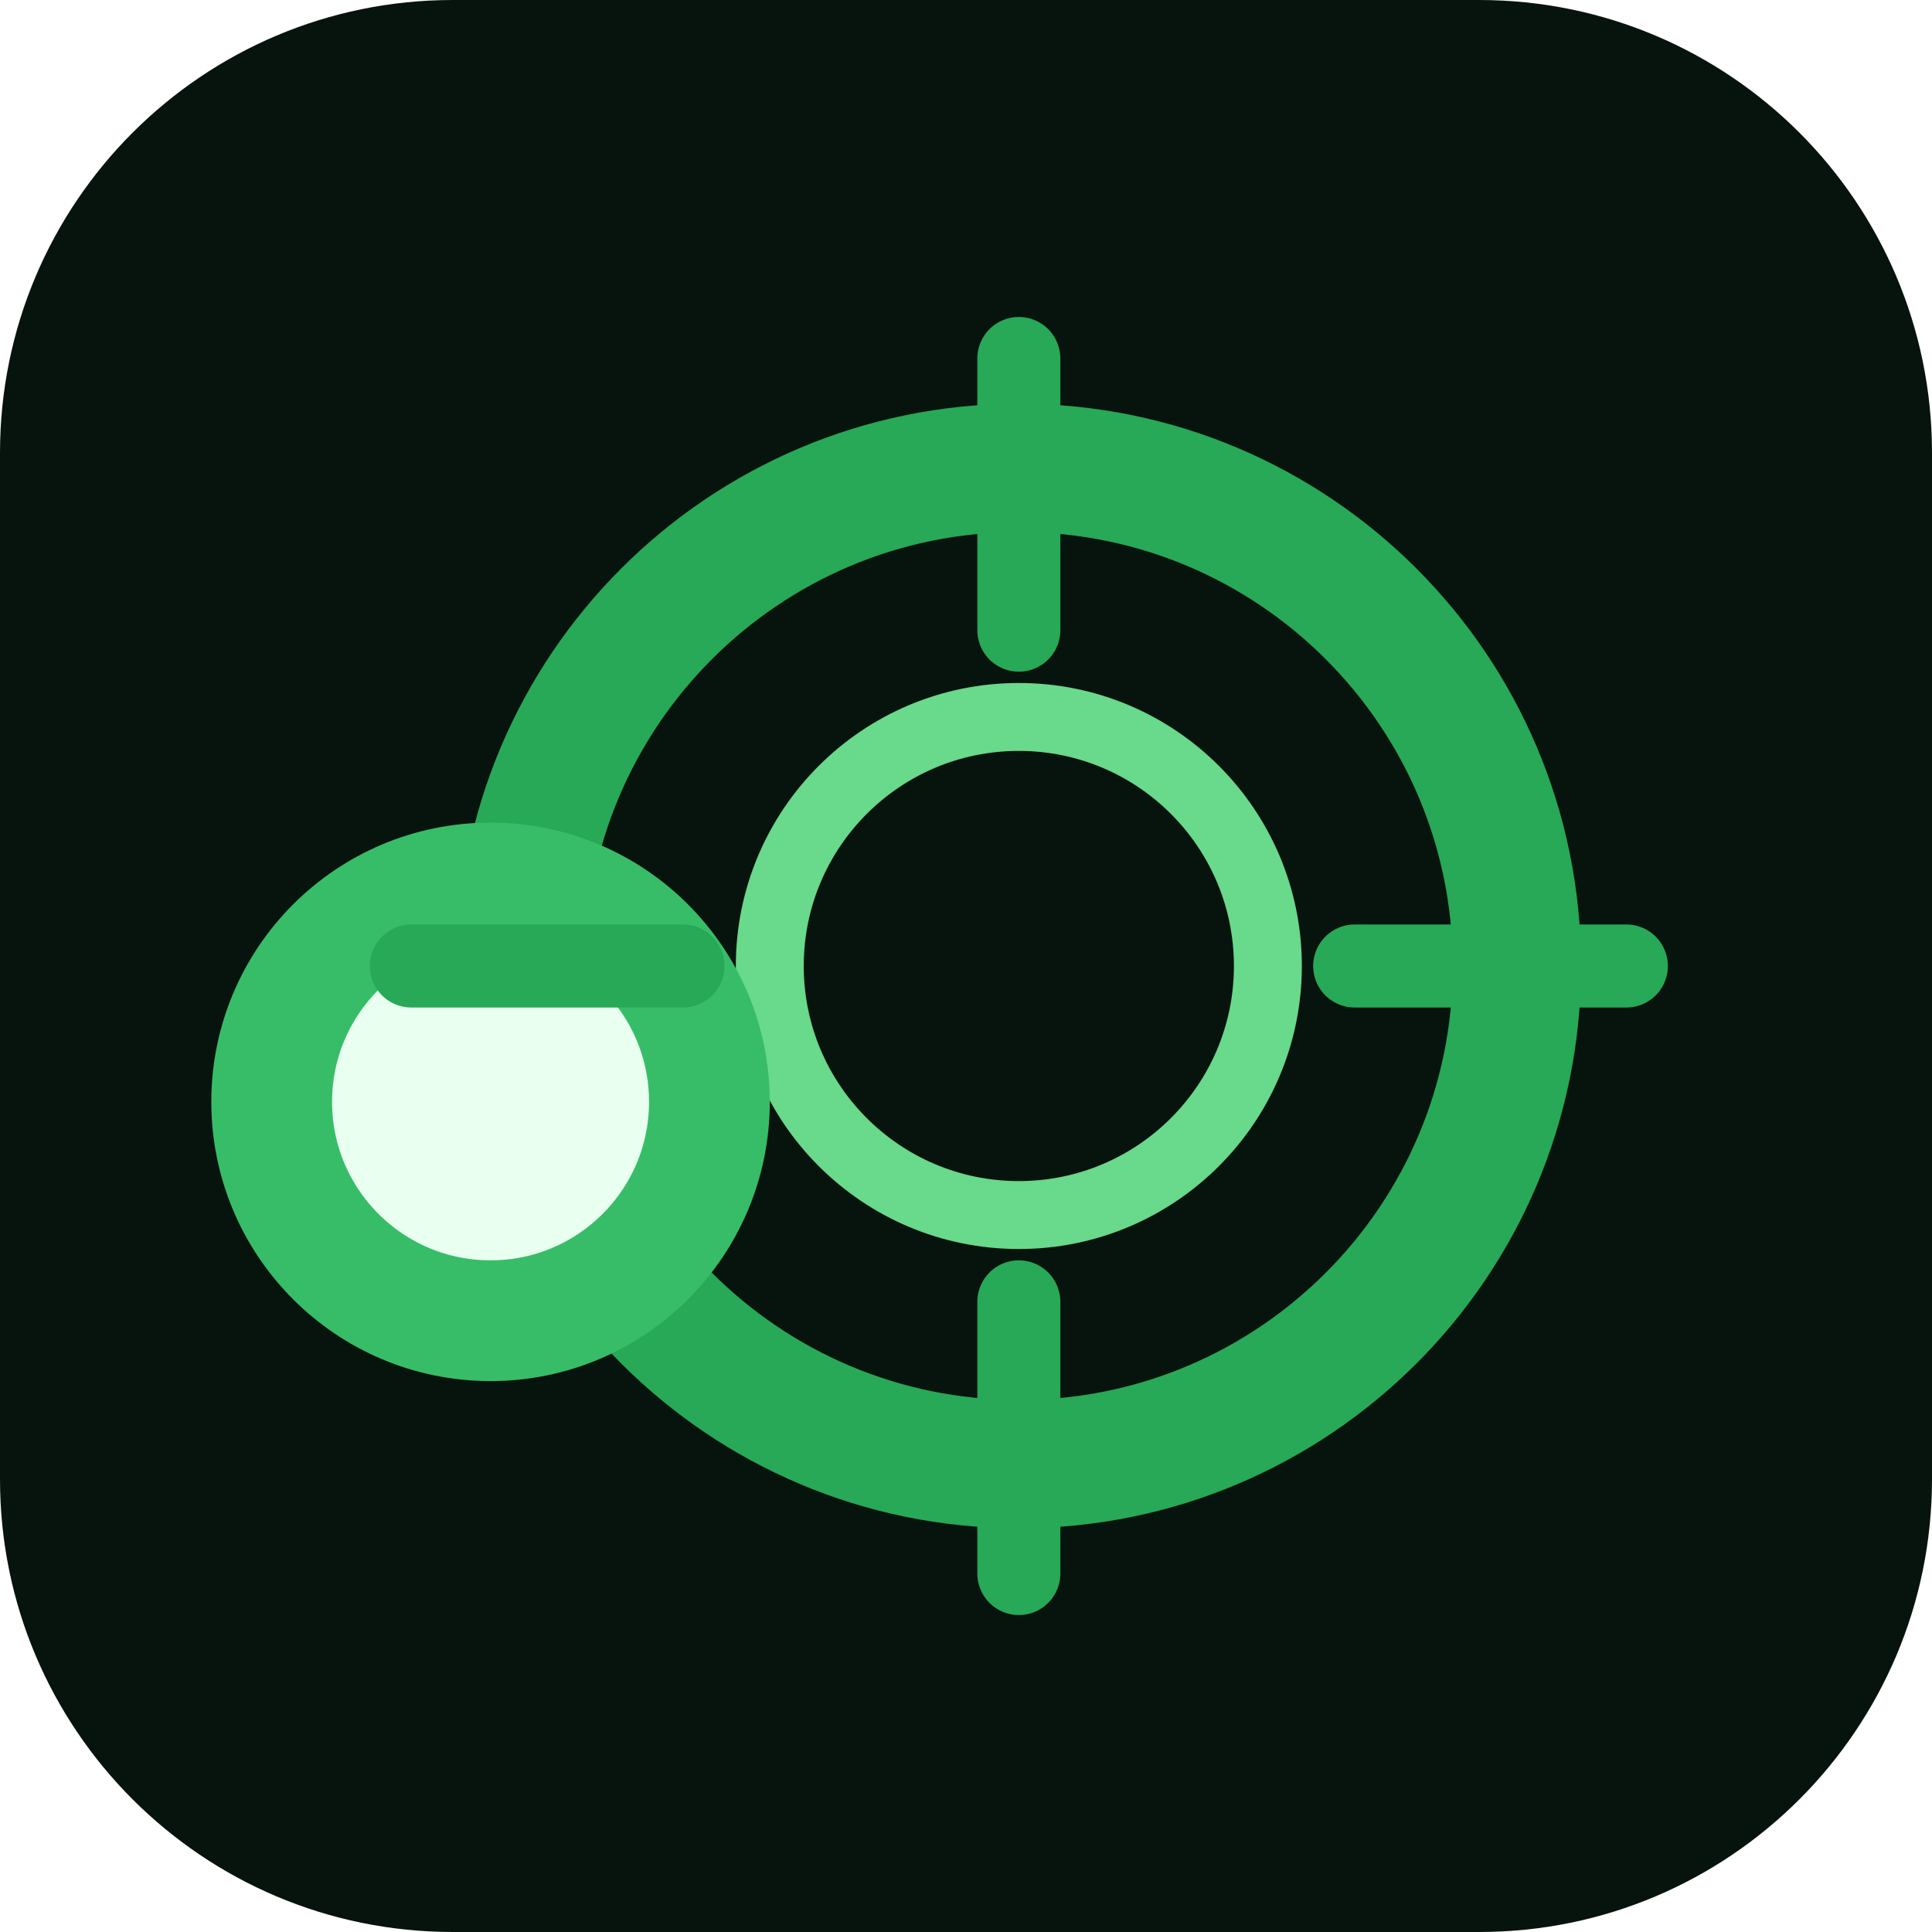
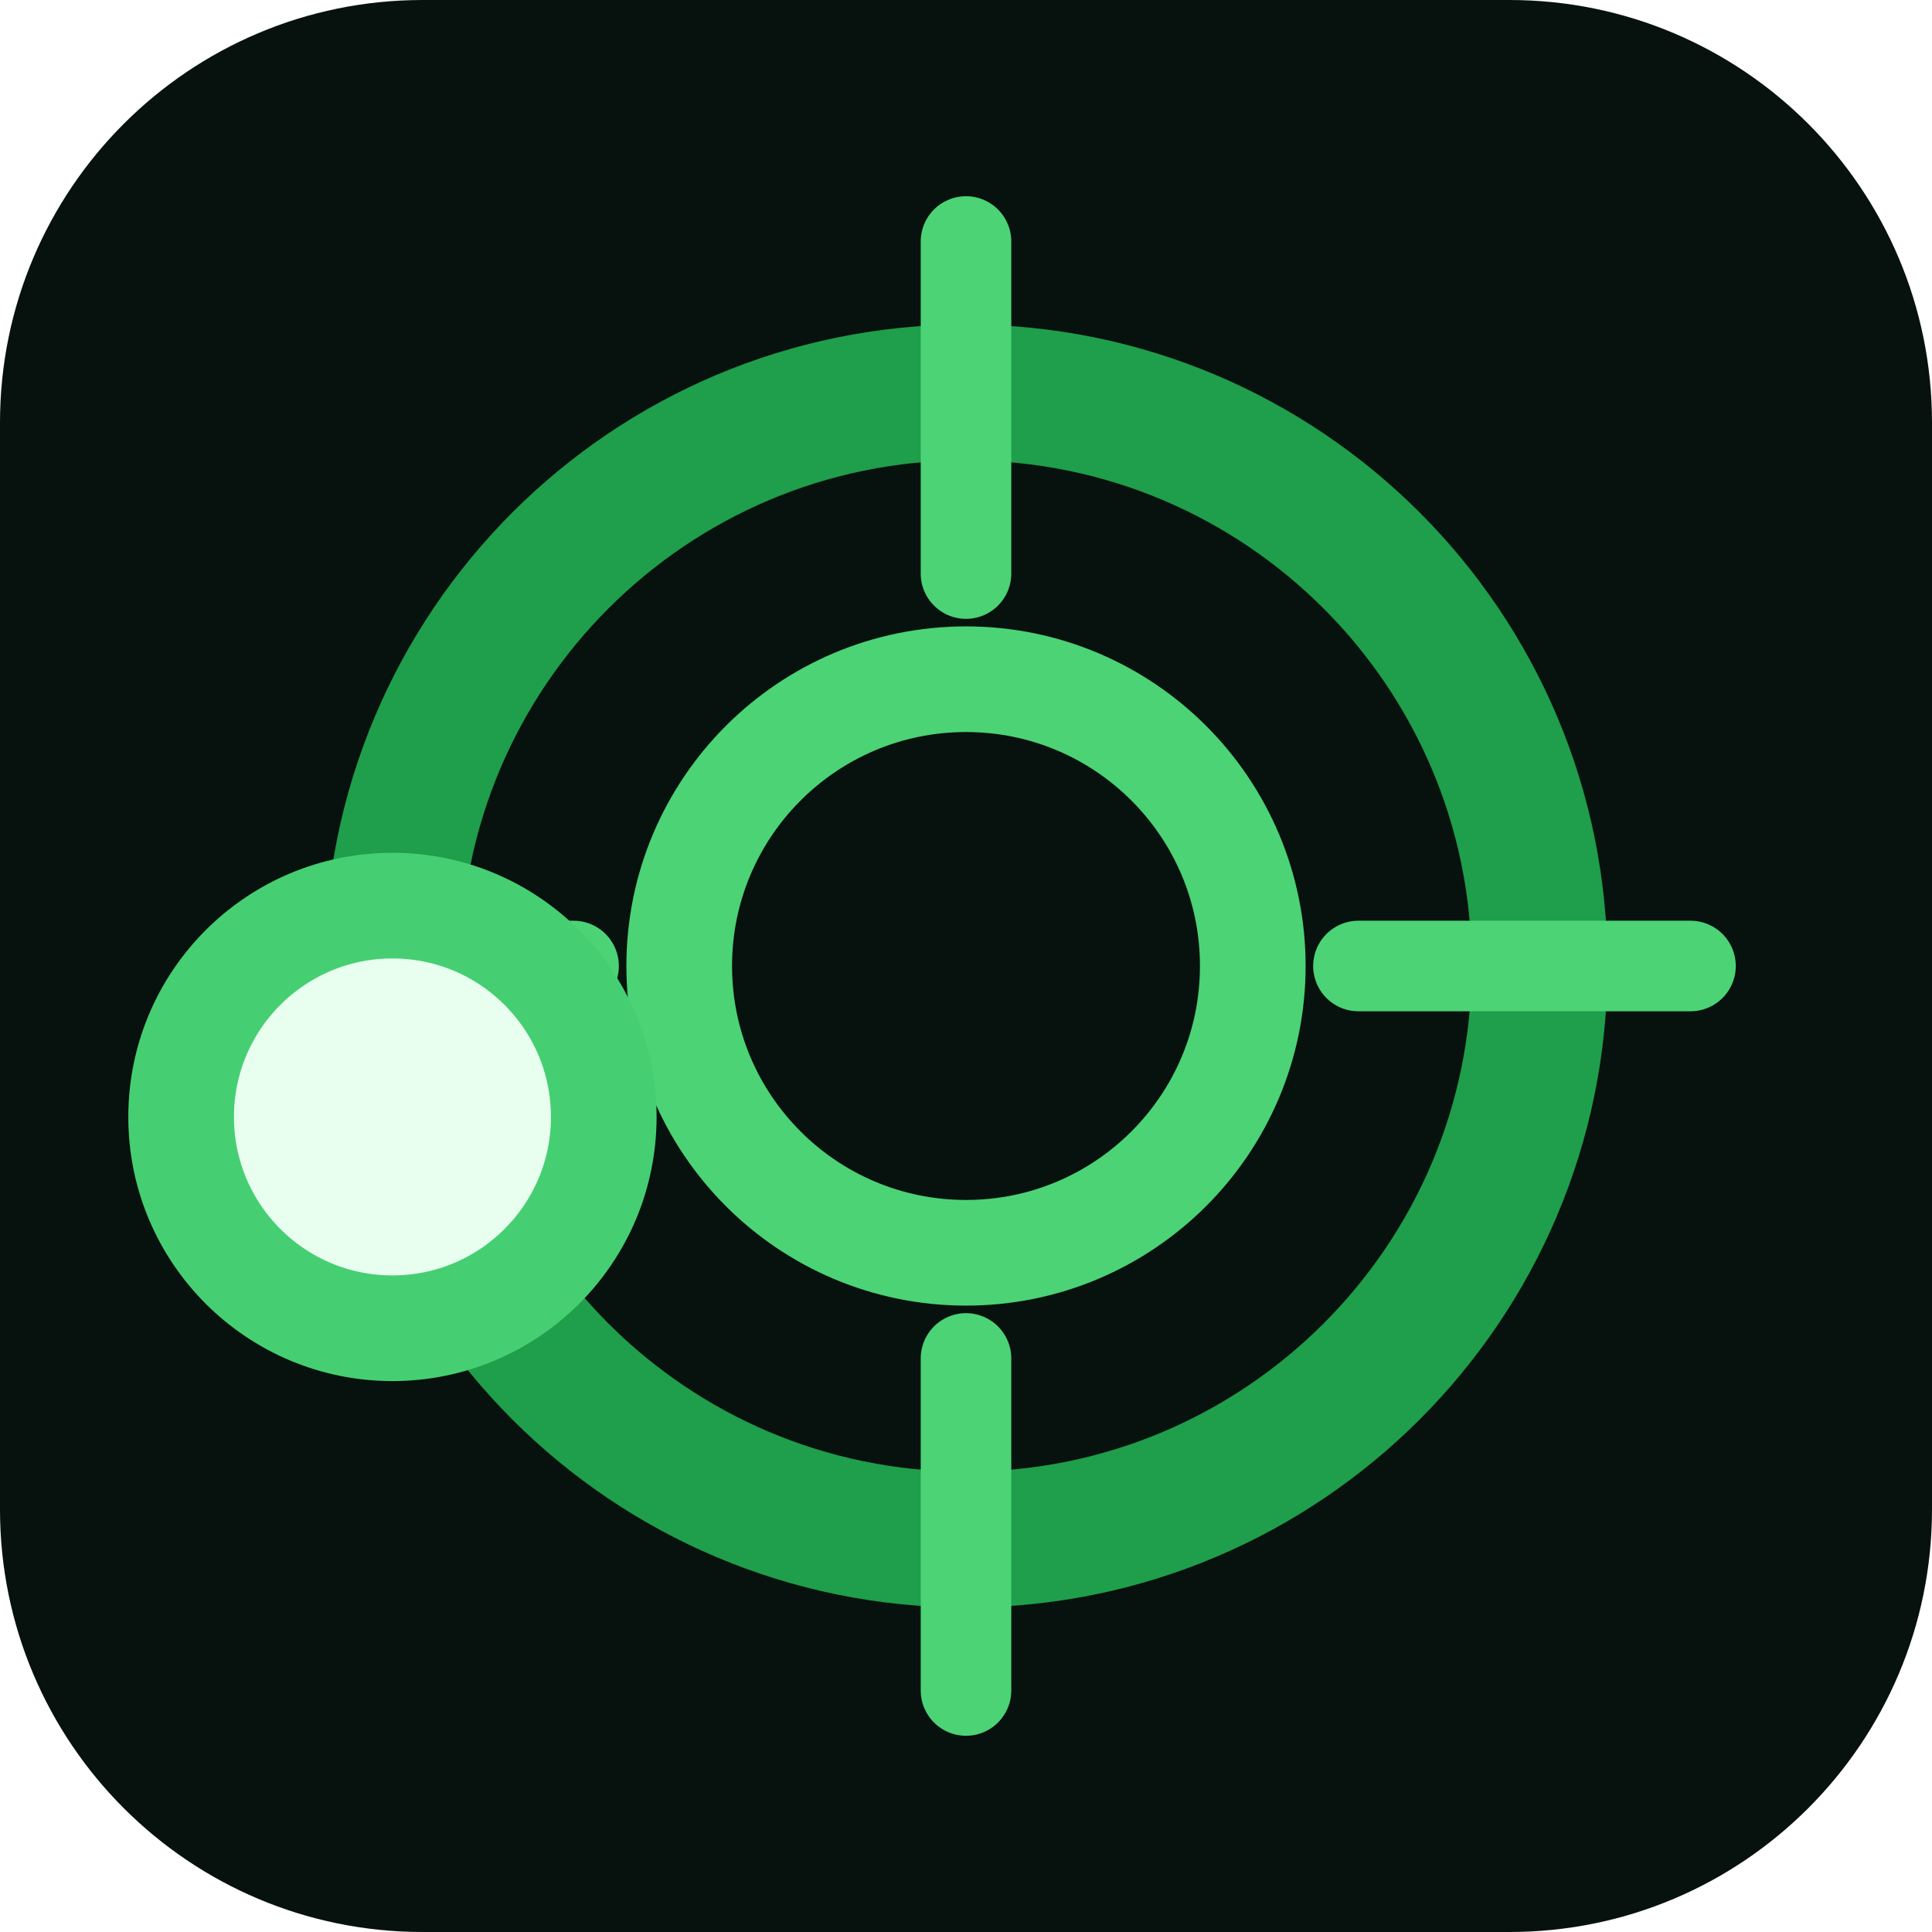
- <svg xmlns="http://www.w3.org/2000/svg" viewBox="0 0 512 512">
-   <rect width="512" height="512" rx="120" fill="#07140e" />
-   <circle cx="270" cy="256" r="132" fill="none" stroke="#27a957" stroke-width="34" />
-   <circle cx="270" cy="256" r="66" fill="none" stroke="#69d98b" stroke-width="18" />
-   <circle cx="130" cy="292" r="58" fill="#e9fff0" stroke="#37bd68" stroke-width="32" />
-   <path d="M270 95v72M270 345v72M109 256h72M359 256h72" stroke="#27a957" stroke-width="22" stroke-linecap="round" />
+ <svg xmlns="http://www.w3.org/2000/svg" viewBox="0 0 128 128">
+   <rect width="128" height="128" rx="28" fill="#07120e" />
+   <circle cx="64" cy="64" r="38" fill="none" stroke="#1f9e4b" stroke-width="9" />
+   <circle cx="64" cy="64" r="19" fill="none" stroke="#4bd376" stroke-width="7" />
+   <path d="M64 16v22M64 90v22M16 64h22M90 64h22" stroke="#4bd376" stroke-width="6" stroke-linecap="round" />
+   <circle cx="26" cy="74" r="14" fill="#e8fff0" stroke="#45cf72" stroke-width="7" />
</svg>
